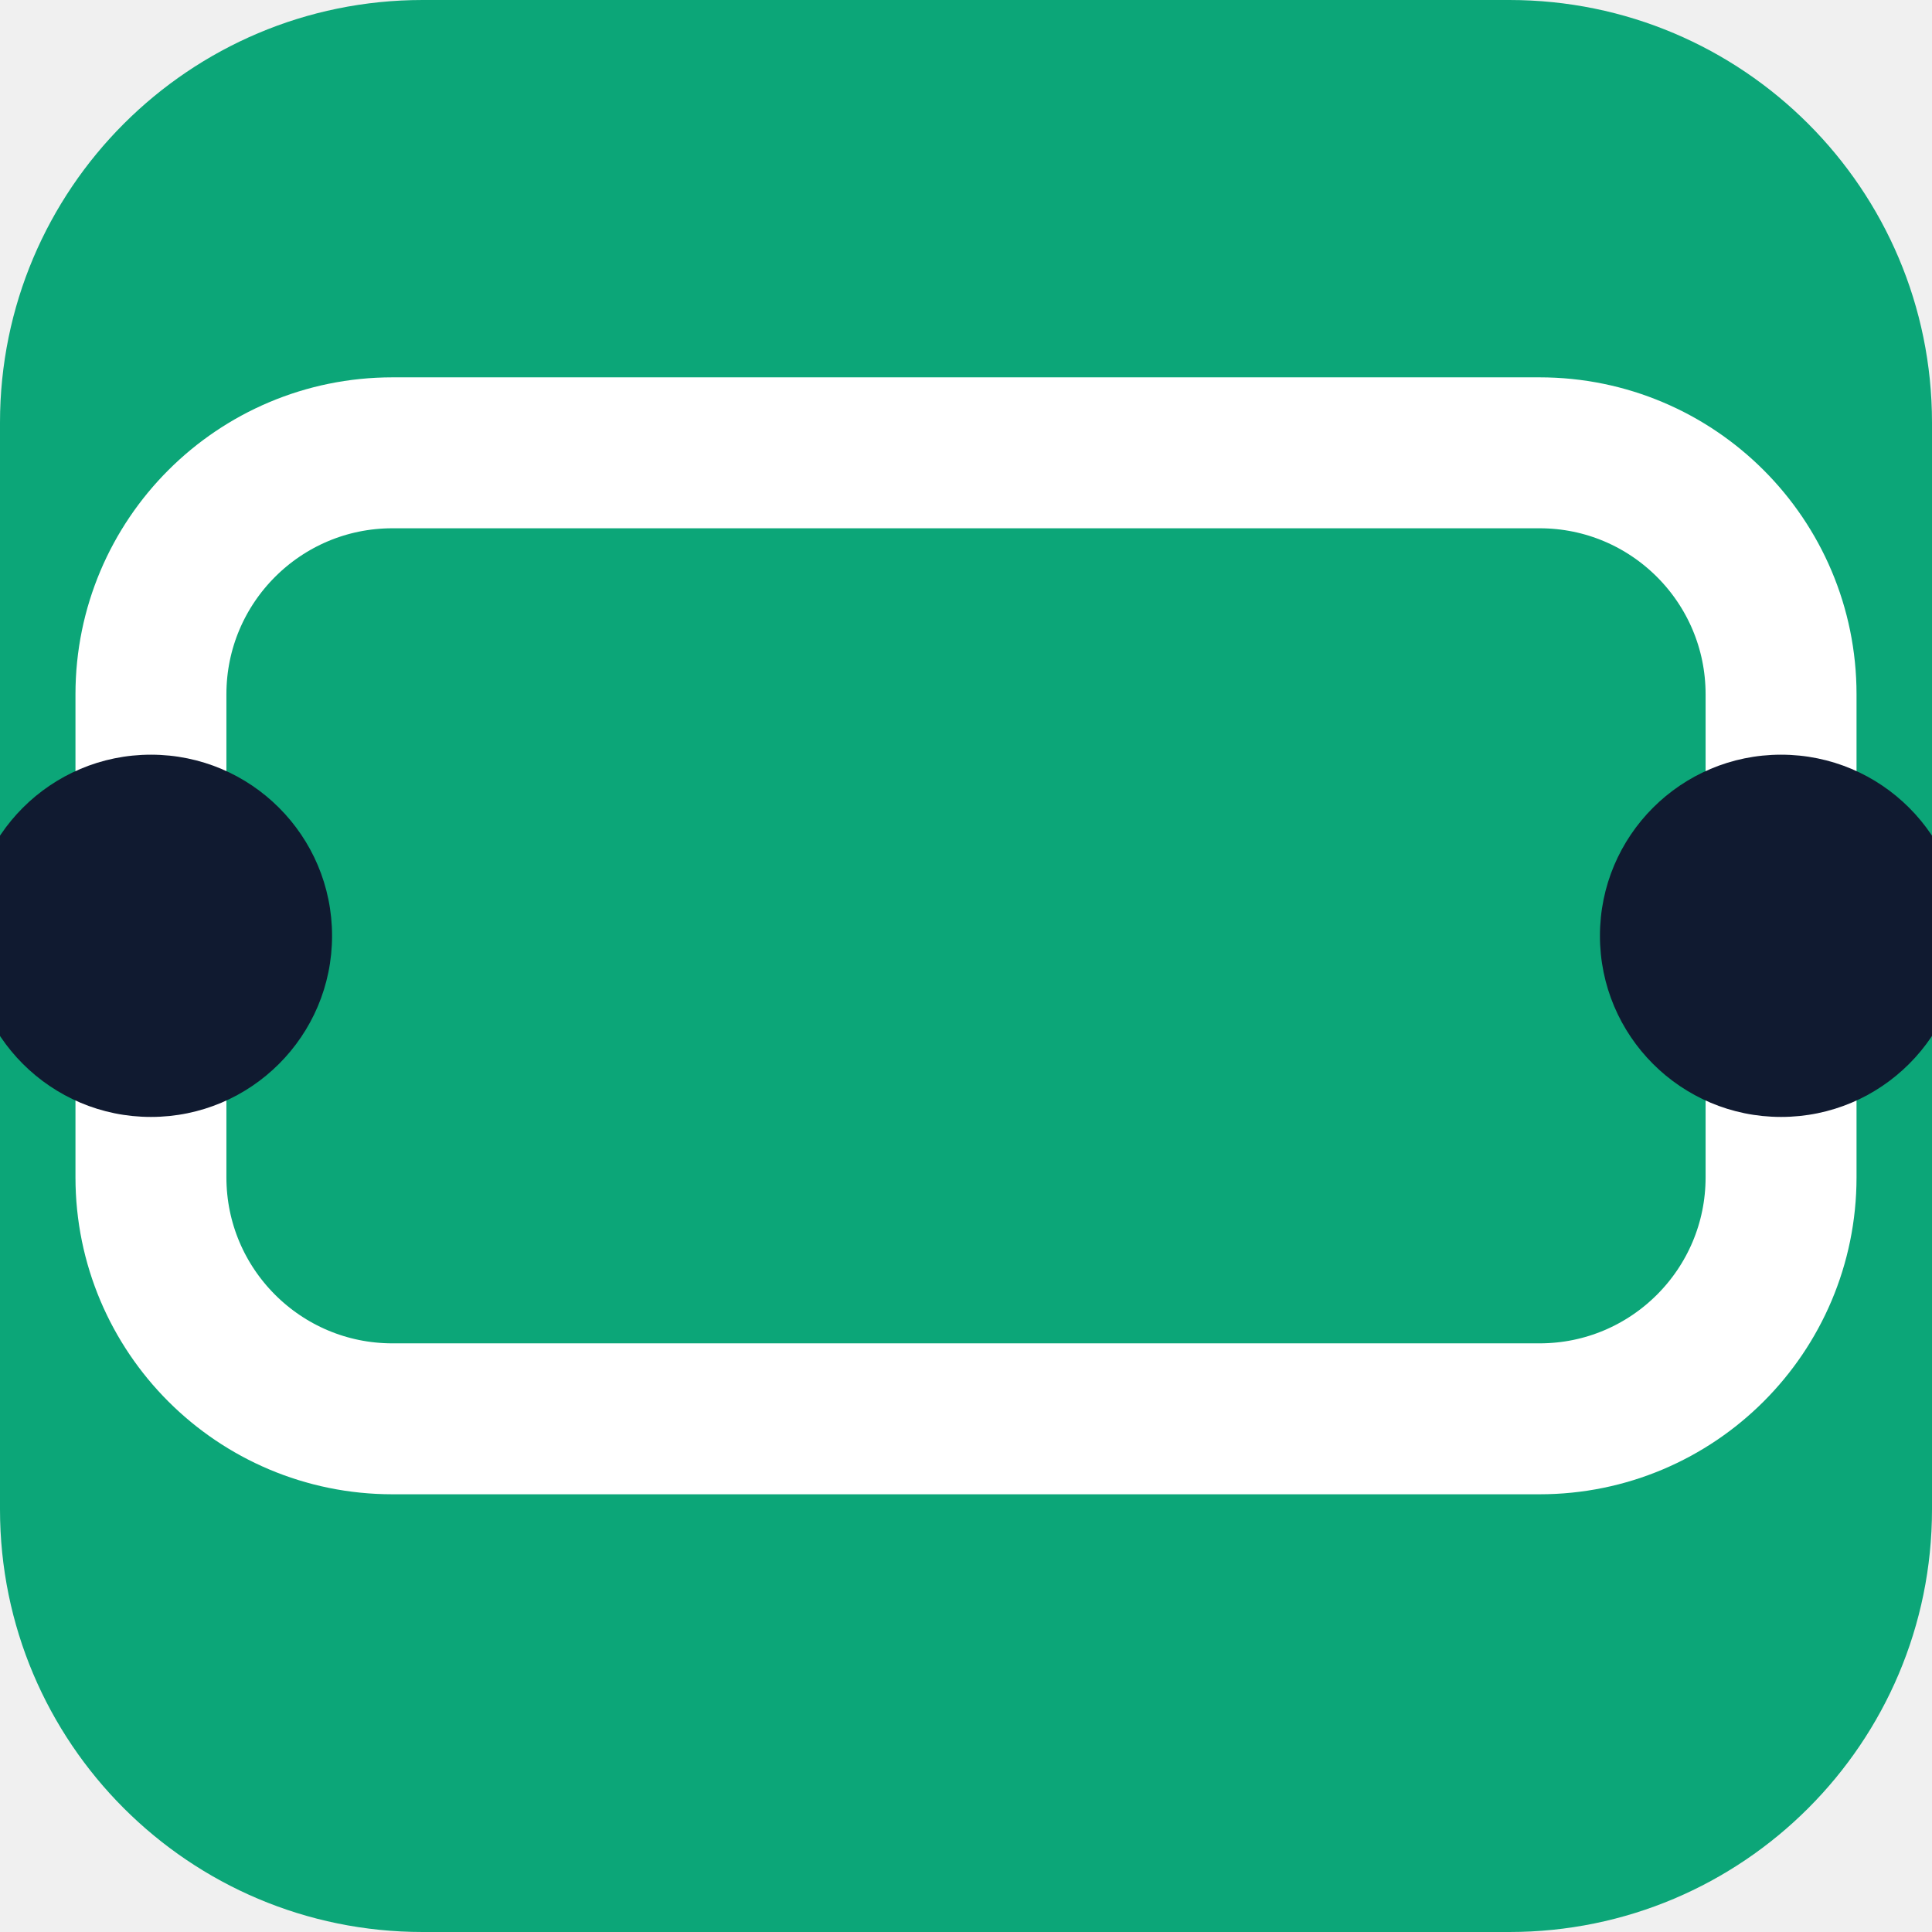
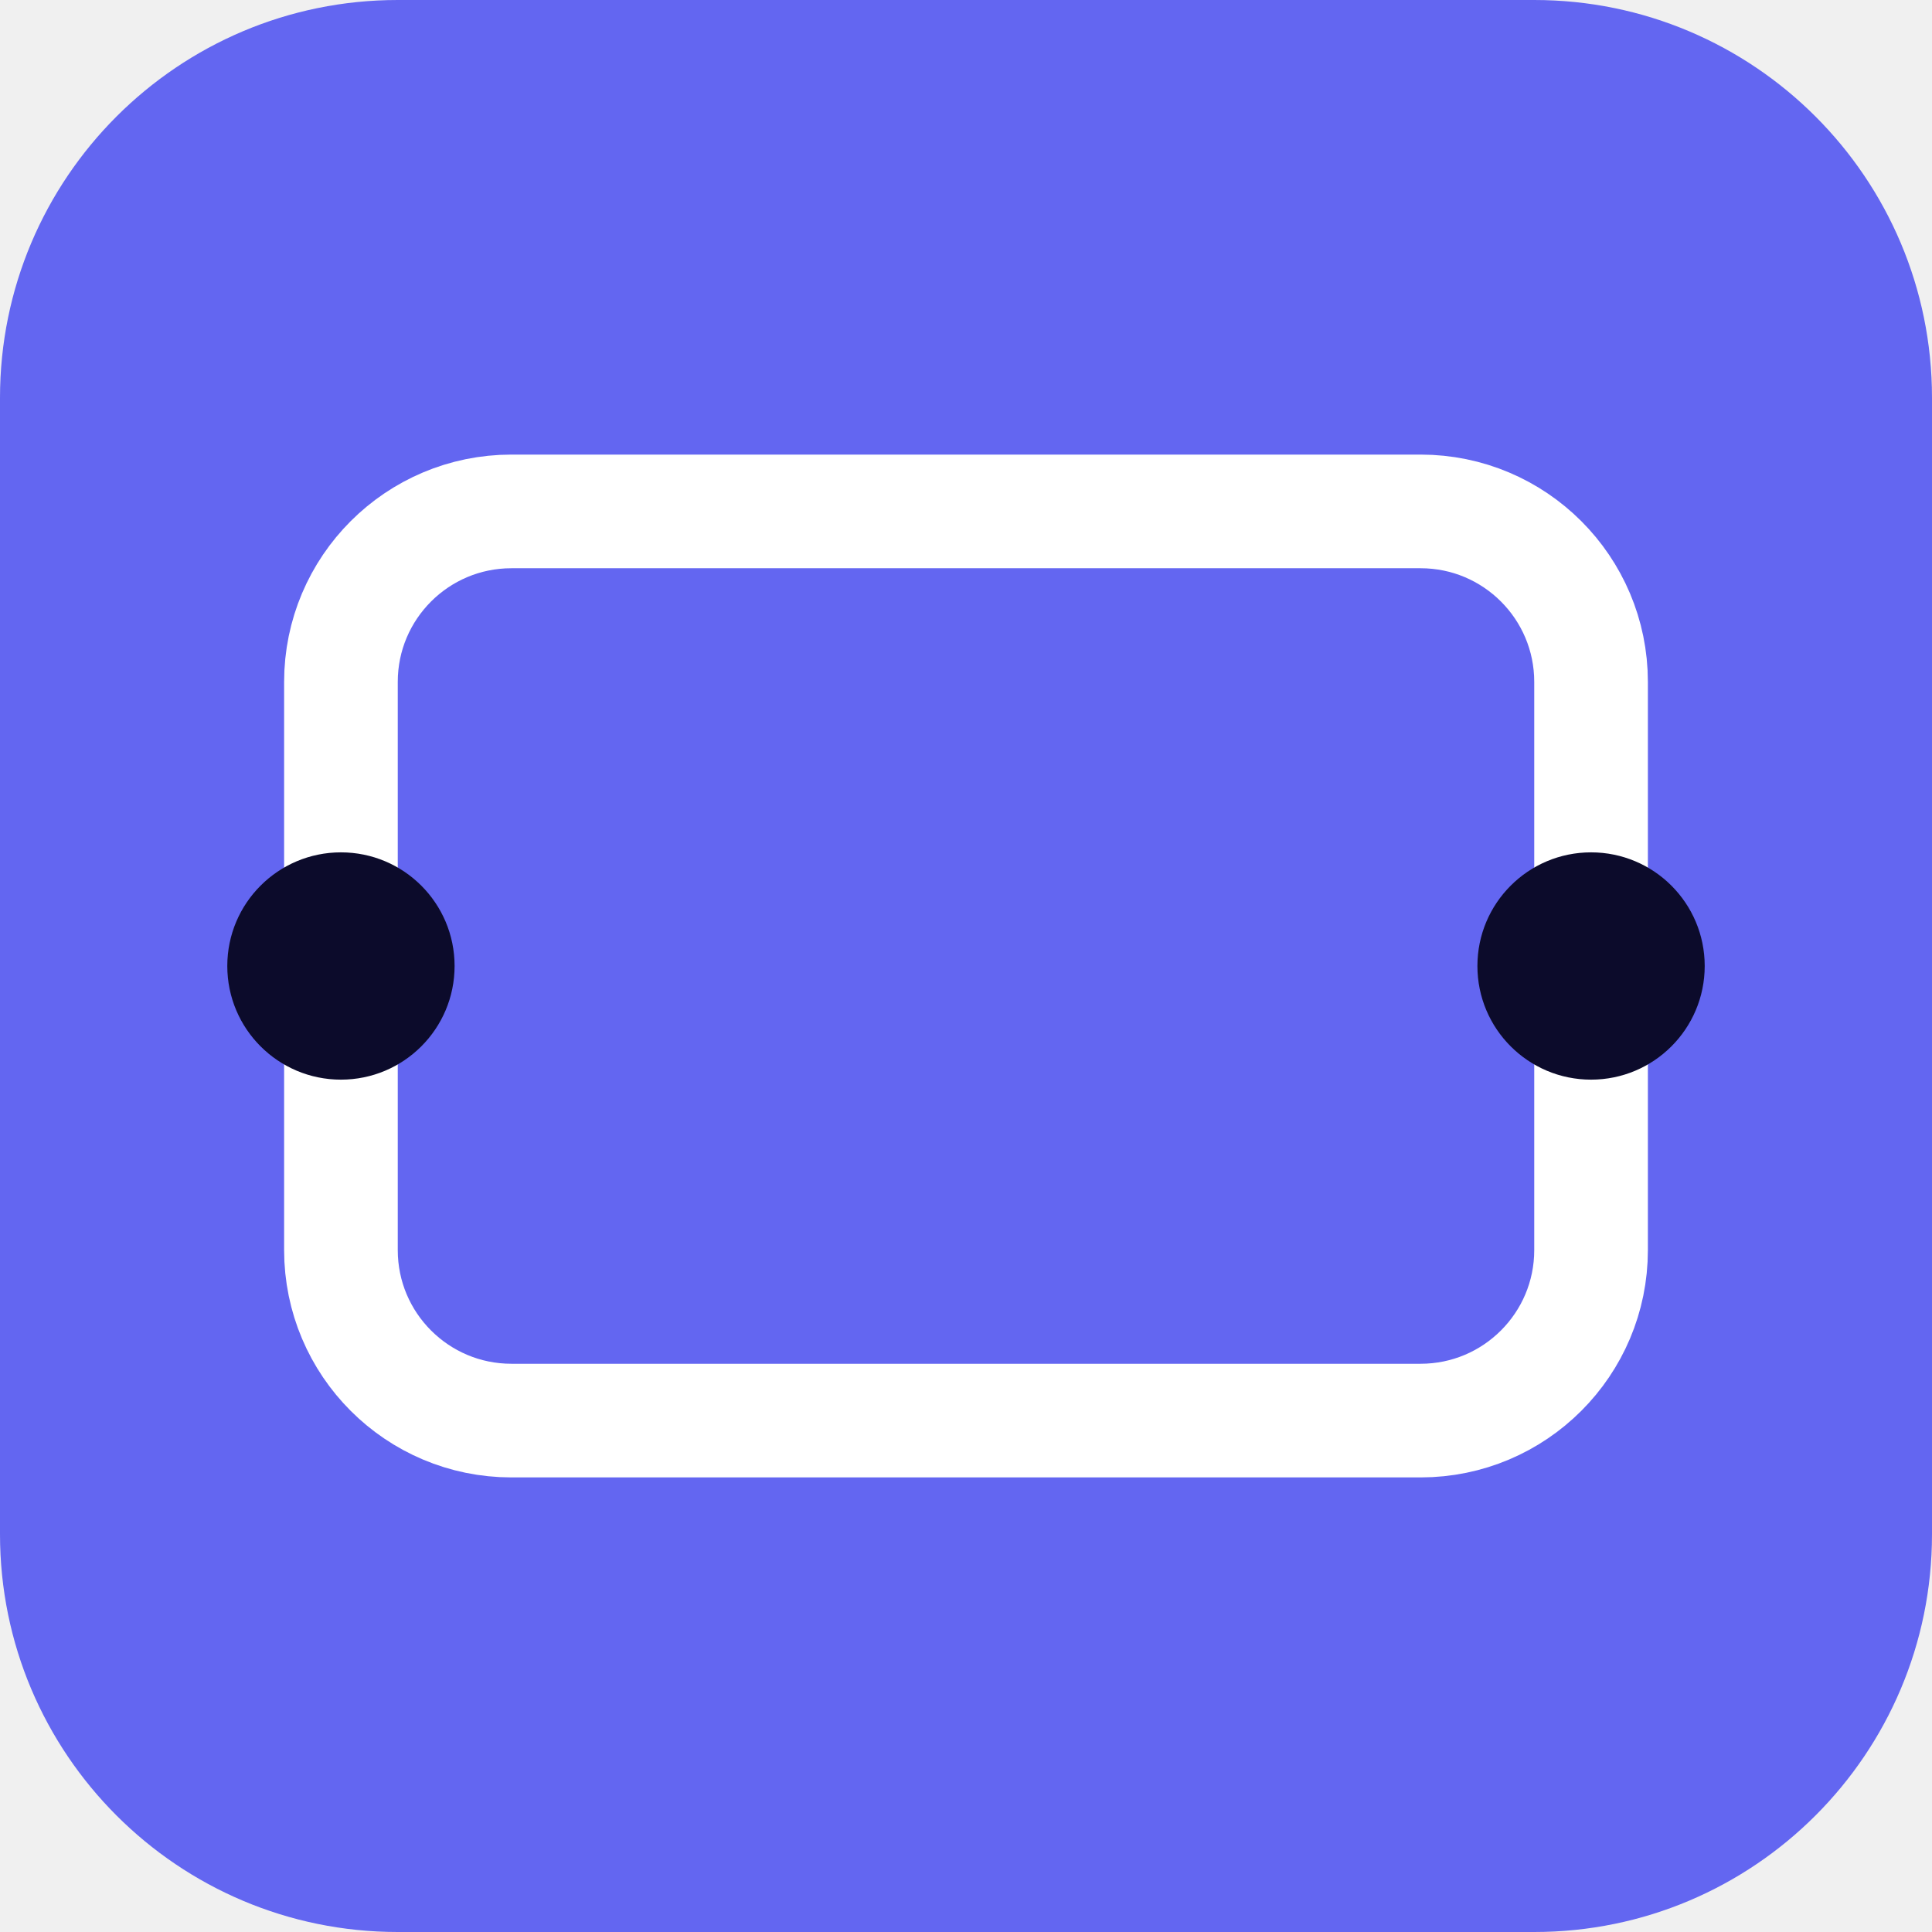
- <svg xmlns="http://www.w3.org/2000/svg" viewBox="0 0 64 64">
-   <rect width="64" height="64" rx="14" fill="#0CA678" />
-   <rect x="5" y="15" width="54" height="32" rx="8" fill="none" stroke="#ffffff" stroke-width="5" />
-   <circle cx="5" cy="31" r="6" fill="#101a30" />
-   <circle cx="59" cy="31" r="6" fill="#101a30" />
+ <svg xmlns="http://www.w3.org/2000/svg" width="34" height="34" viewBox="0 0 34 34">
+   <rect width="34" height="34" rx="7" fill="#6366F1" />
+   <rect x="6" y="9" width="22" height="16" rx="3" fill="none" stroke="#FFFFFF" stroke-width="2" />
+   <circle cx="6" cy="17" r="2" fill="#0C0B2B" />
+   <circle cx="28" cy="17" r="2" fill="#0C0B2B" />
</svg>
